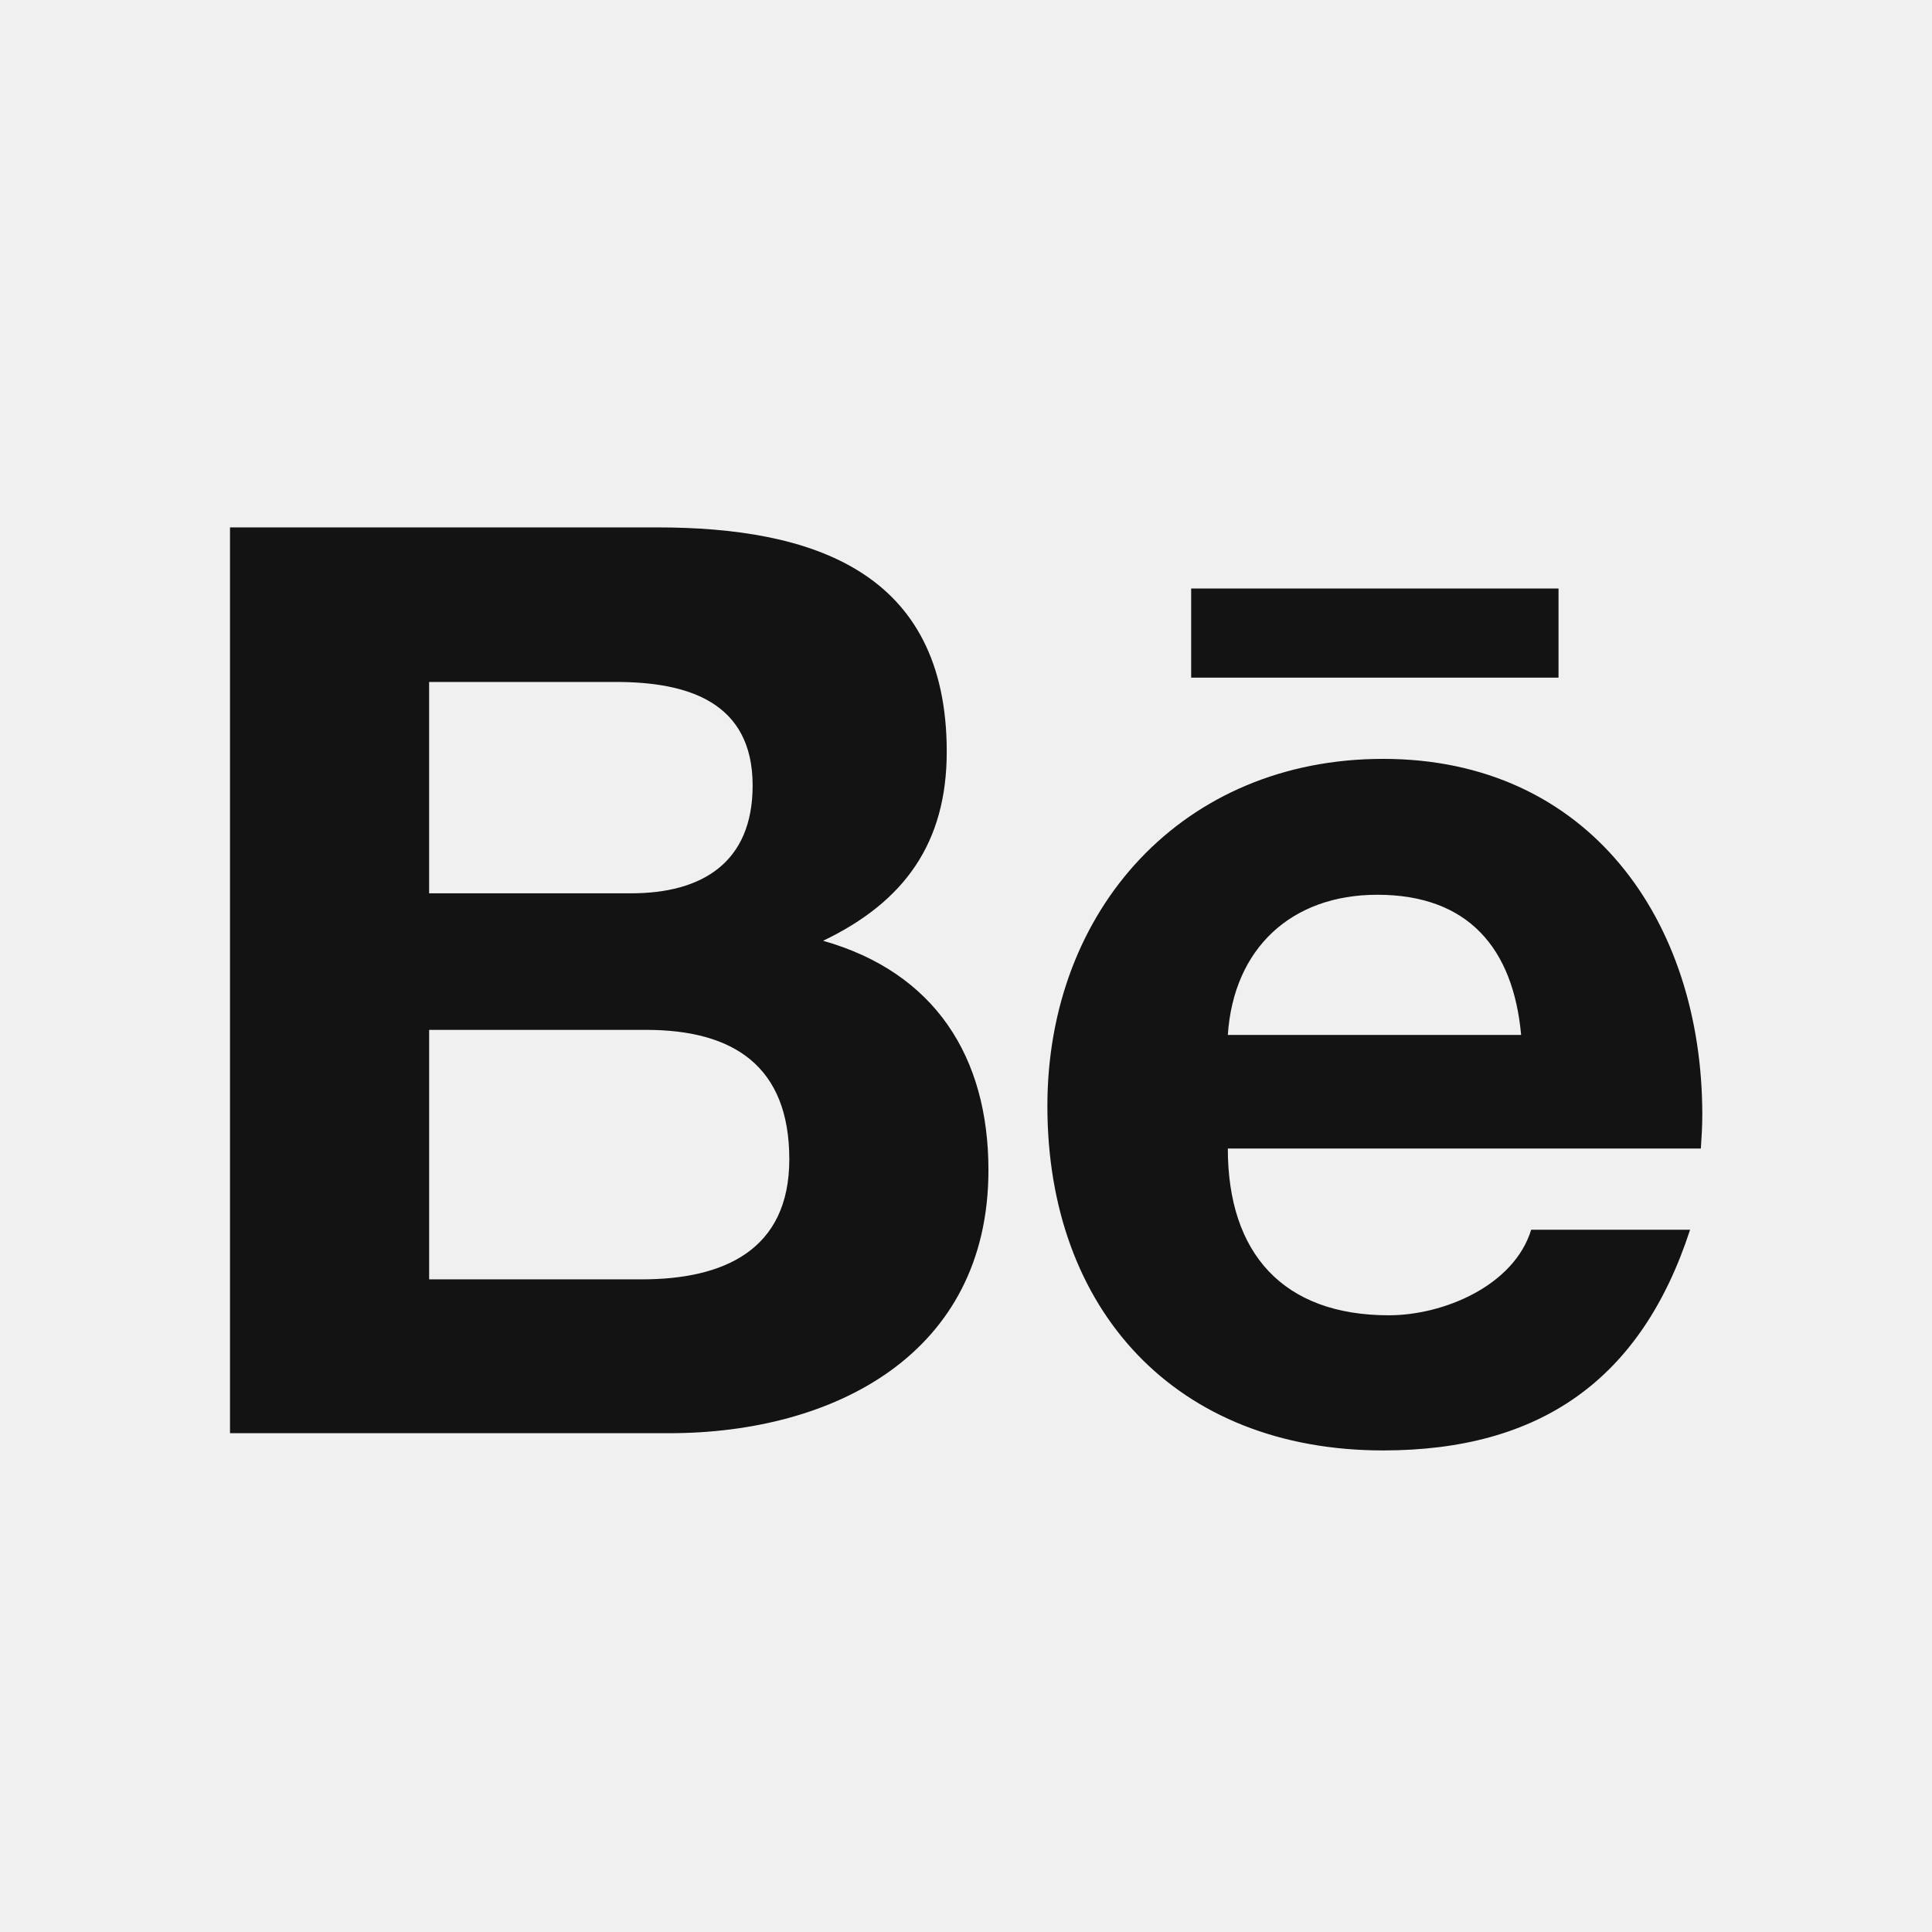
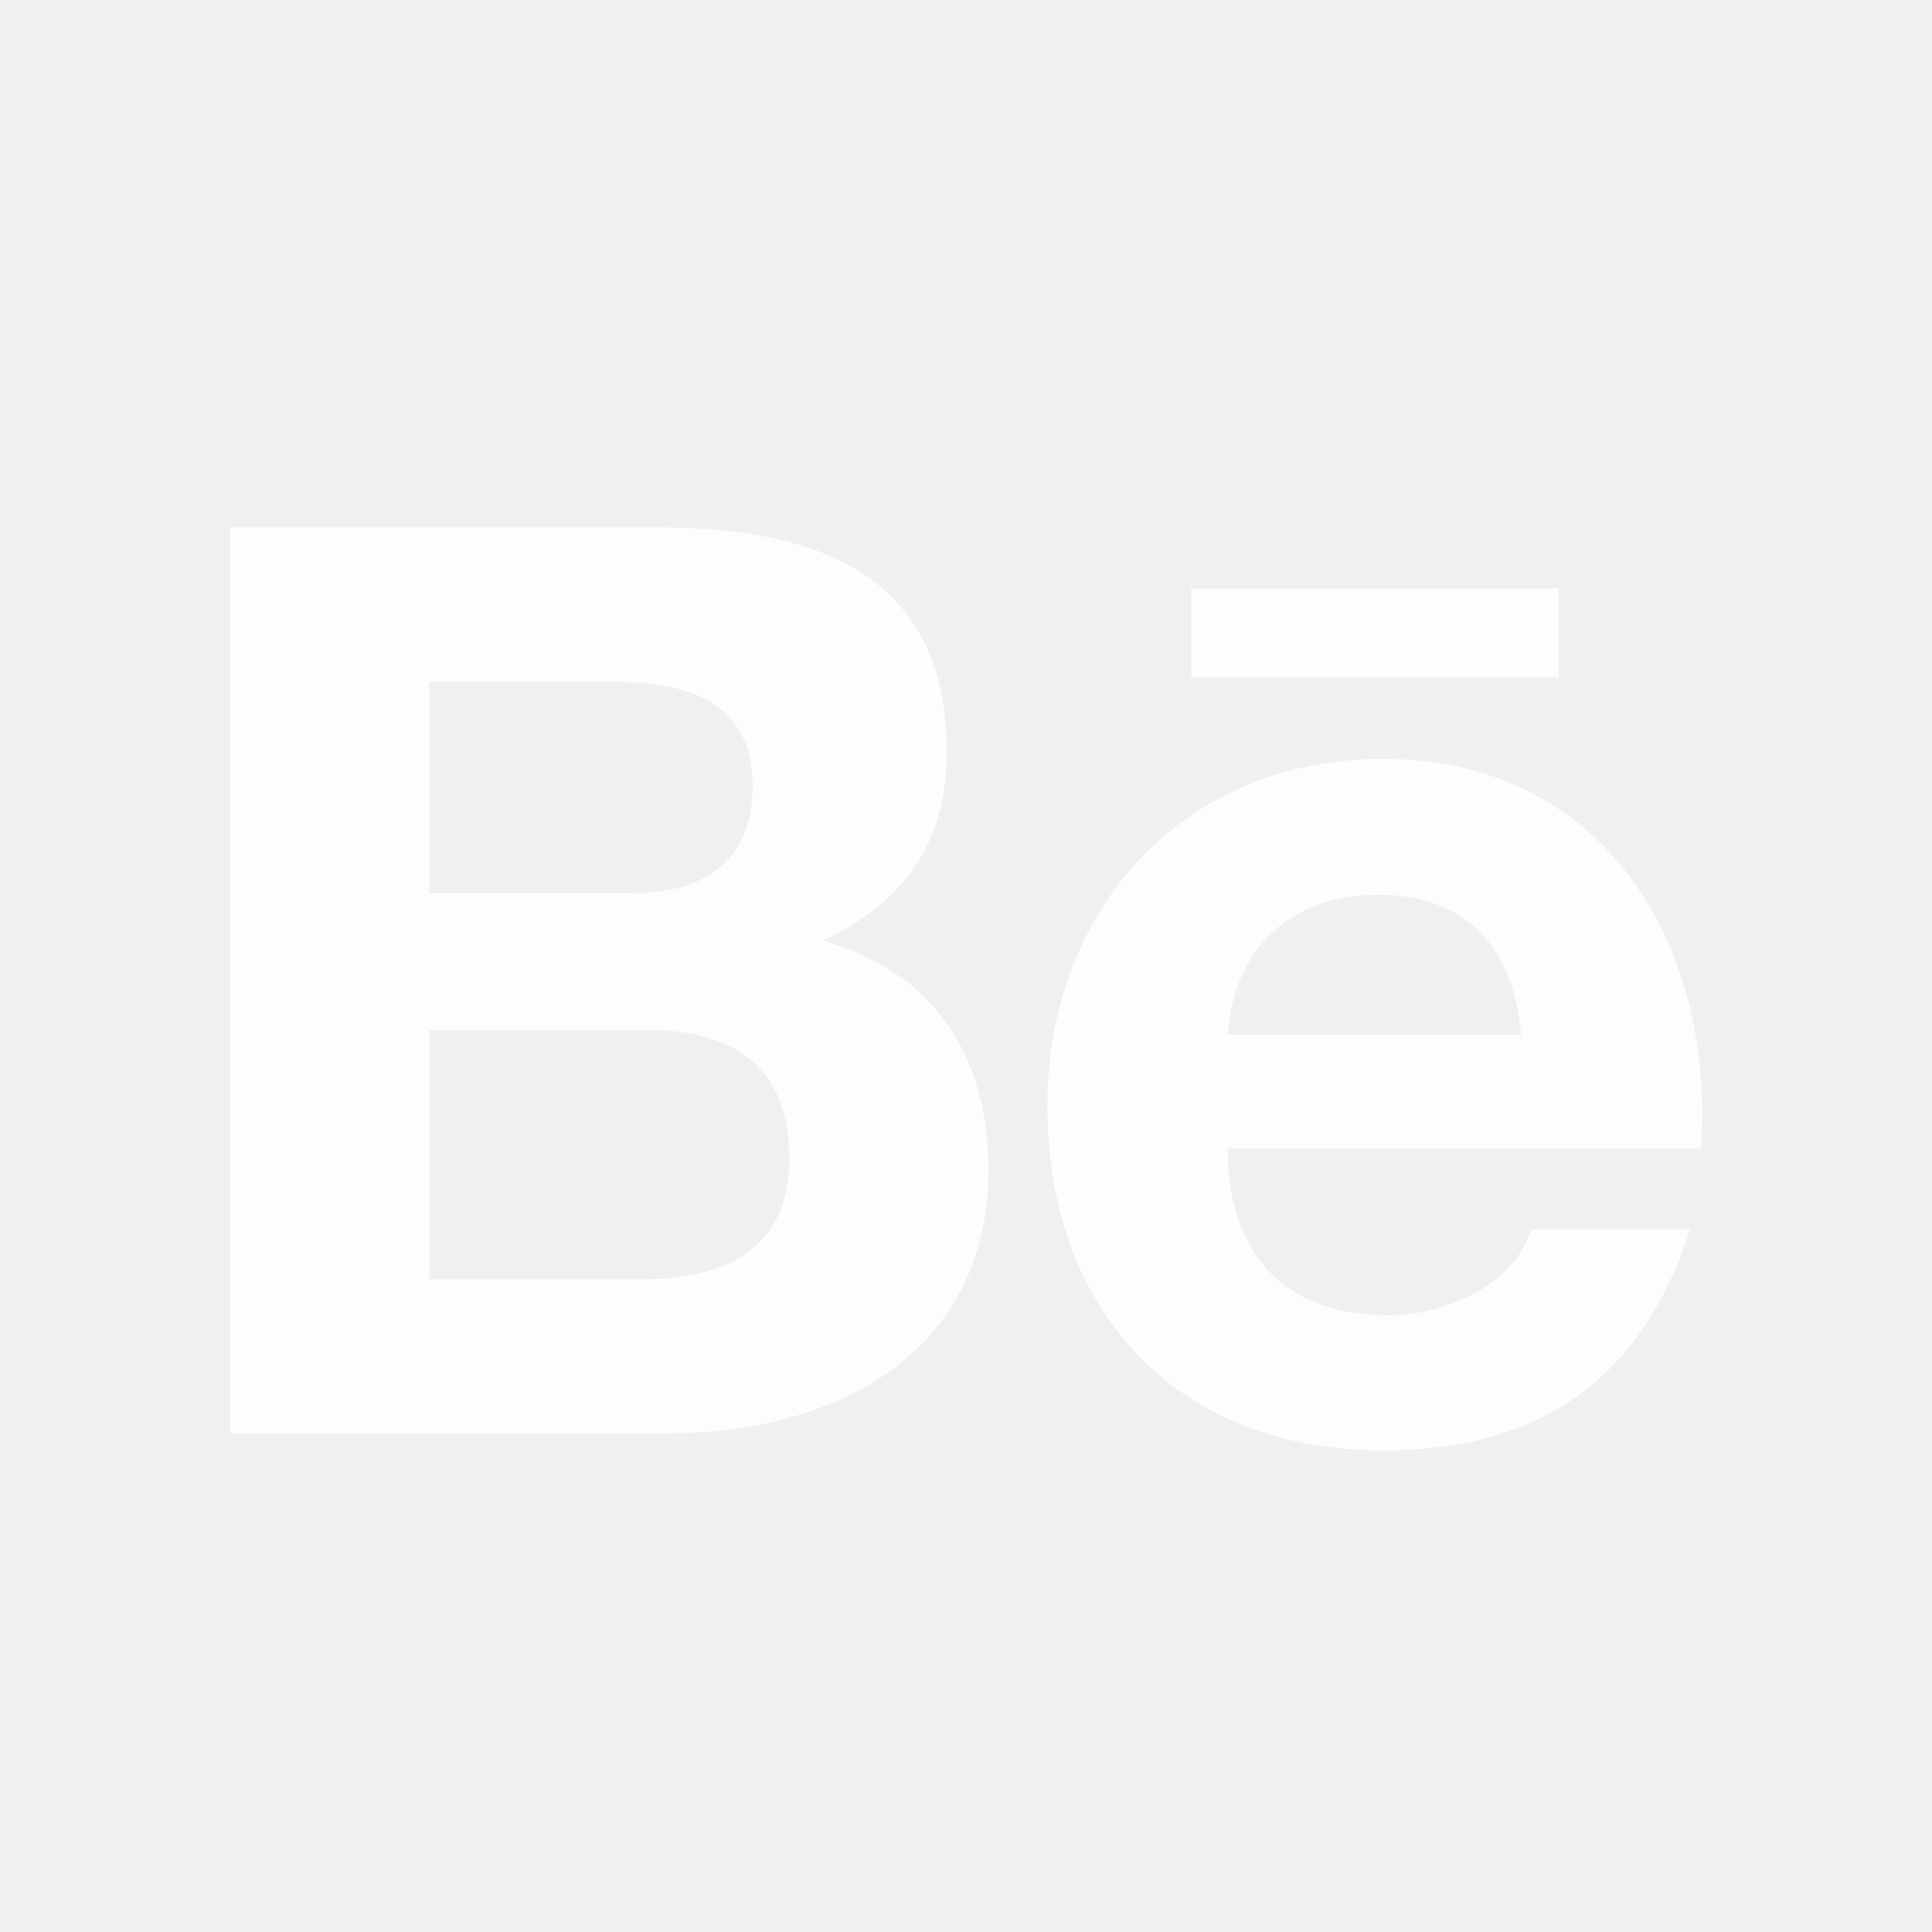
<svg xmlns="http://www.w3.org/2000/svg" version="1.1" id="Layer_1" x="0px" y="0px" width="96px" height="96px" viewBox="0 0 96 96" enable-background="new 0 0 96 96" xml:space="preserve">
  <g>
-     <path fill="#000" fill-opacity="0.92" d="M32.647,26.206c7.716,0,14.396,2.179,14.396,11.145c0,4.537-2.107,7.466-6.144,9.395   c5.537,1.571,8.216,5.75,8.216,11.395c0,9.145-7.681,13.074-15.861,13.074H11.429V26.206H32.647z M31.361,44.388   c3.537,0,6.037-1.536,6.037-5.358c0-4.144-3.215-5.144-6.787-5.144h-9.288v10.502H31.361z M31.897,63.57   c4.036,0,7.323-1.43,7.323-5.966c0-4.608-2.75-6.43-7.109-6.43H21.324V63.57H31.897z M76.084,61.105h7.895   c-2.43,7.465-7.466,10.966-15.253,10.966c-10.288,0-16.682-6.966-16.682-17.11c0-9.787,6.751-17.253,16.682-17.253   c10.216,0,15.86,8.037,15.86,17.682c0,0.571-0.036,1.144-0.072,1.679H61.01c0,5.216,2.75,8.287,8.002,8.287   C71.727,65.355,75.227,63.892,76.084,61.105z M59.188,29.242v4.429h18.254v-4.429H59.188z M61.01,51.425h14.574   c-0.393-4.322-2.644-6.965-7.145-6.965C64.153,44.459,61.295,47.138,61.01,51.425z" />
+     <path fill="#FFF" fill-opacity="0.88" d="M32.647,26.206c7.716,0,14.396,2.179,14.396,11.145c0,4.537-2.107,7.466-6.144,9.395   c5.537,1.571,8.216,5.75,8.216,11.395c0,9.145-7.681,13.074-15.861,13.074H11.429V26.206H32.647z M31.361,44.388   c3.537,0,6.037-1.536,6.037-5.358c0-4.144-3.215-5.144-6.787-5.144h-9.288v10.502H31.361z M31.897,63.57   c4.036,0,7.323-1.43,7.323-5.966c0-4.608-2.75-6.43-7.109-6.43H21.324V63.57H31.897z M76.084,61.105h7.895   c-2.43,7.465-7.466,10.966-15.253,10.966c-10.288,0-16.682-6.966-16.682-17.11c0-9.787,6.751-17.253,16.682-17.253   c10.216,0,15.86,8.037,15.86,17.682c0,0.571-0.036,1.144-0.072,1.679H61.01c0,5.216,2.75,8.287,8.002,8.287   C71.727,65.355,75.227,63.892,76.084,61.105z M59.188,29.242v4.429h18.254v-4.429H59.188z M61.01,51.425h14.574   c-0.393-4.322-2.644-6.965-7.145-6.965C64.153,44.459,61.295,47.138,61.01,51.425z" />
  </g>
</svg>
